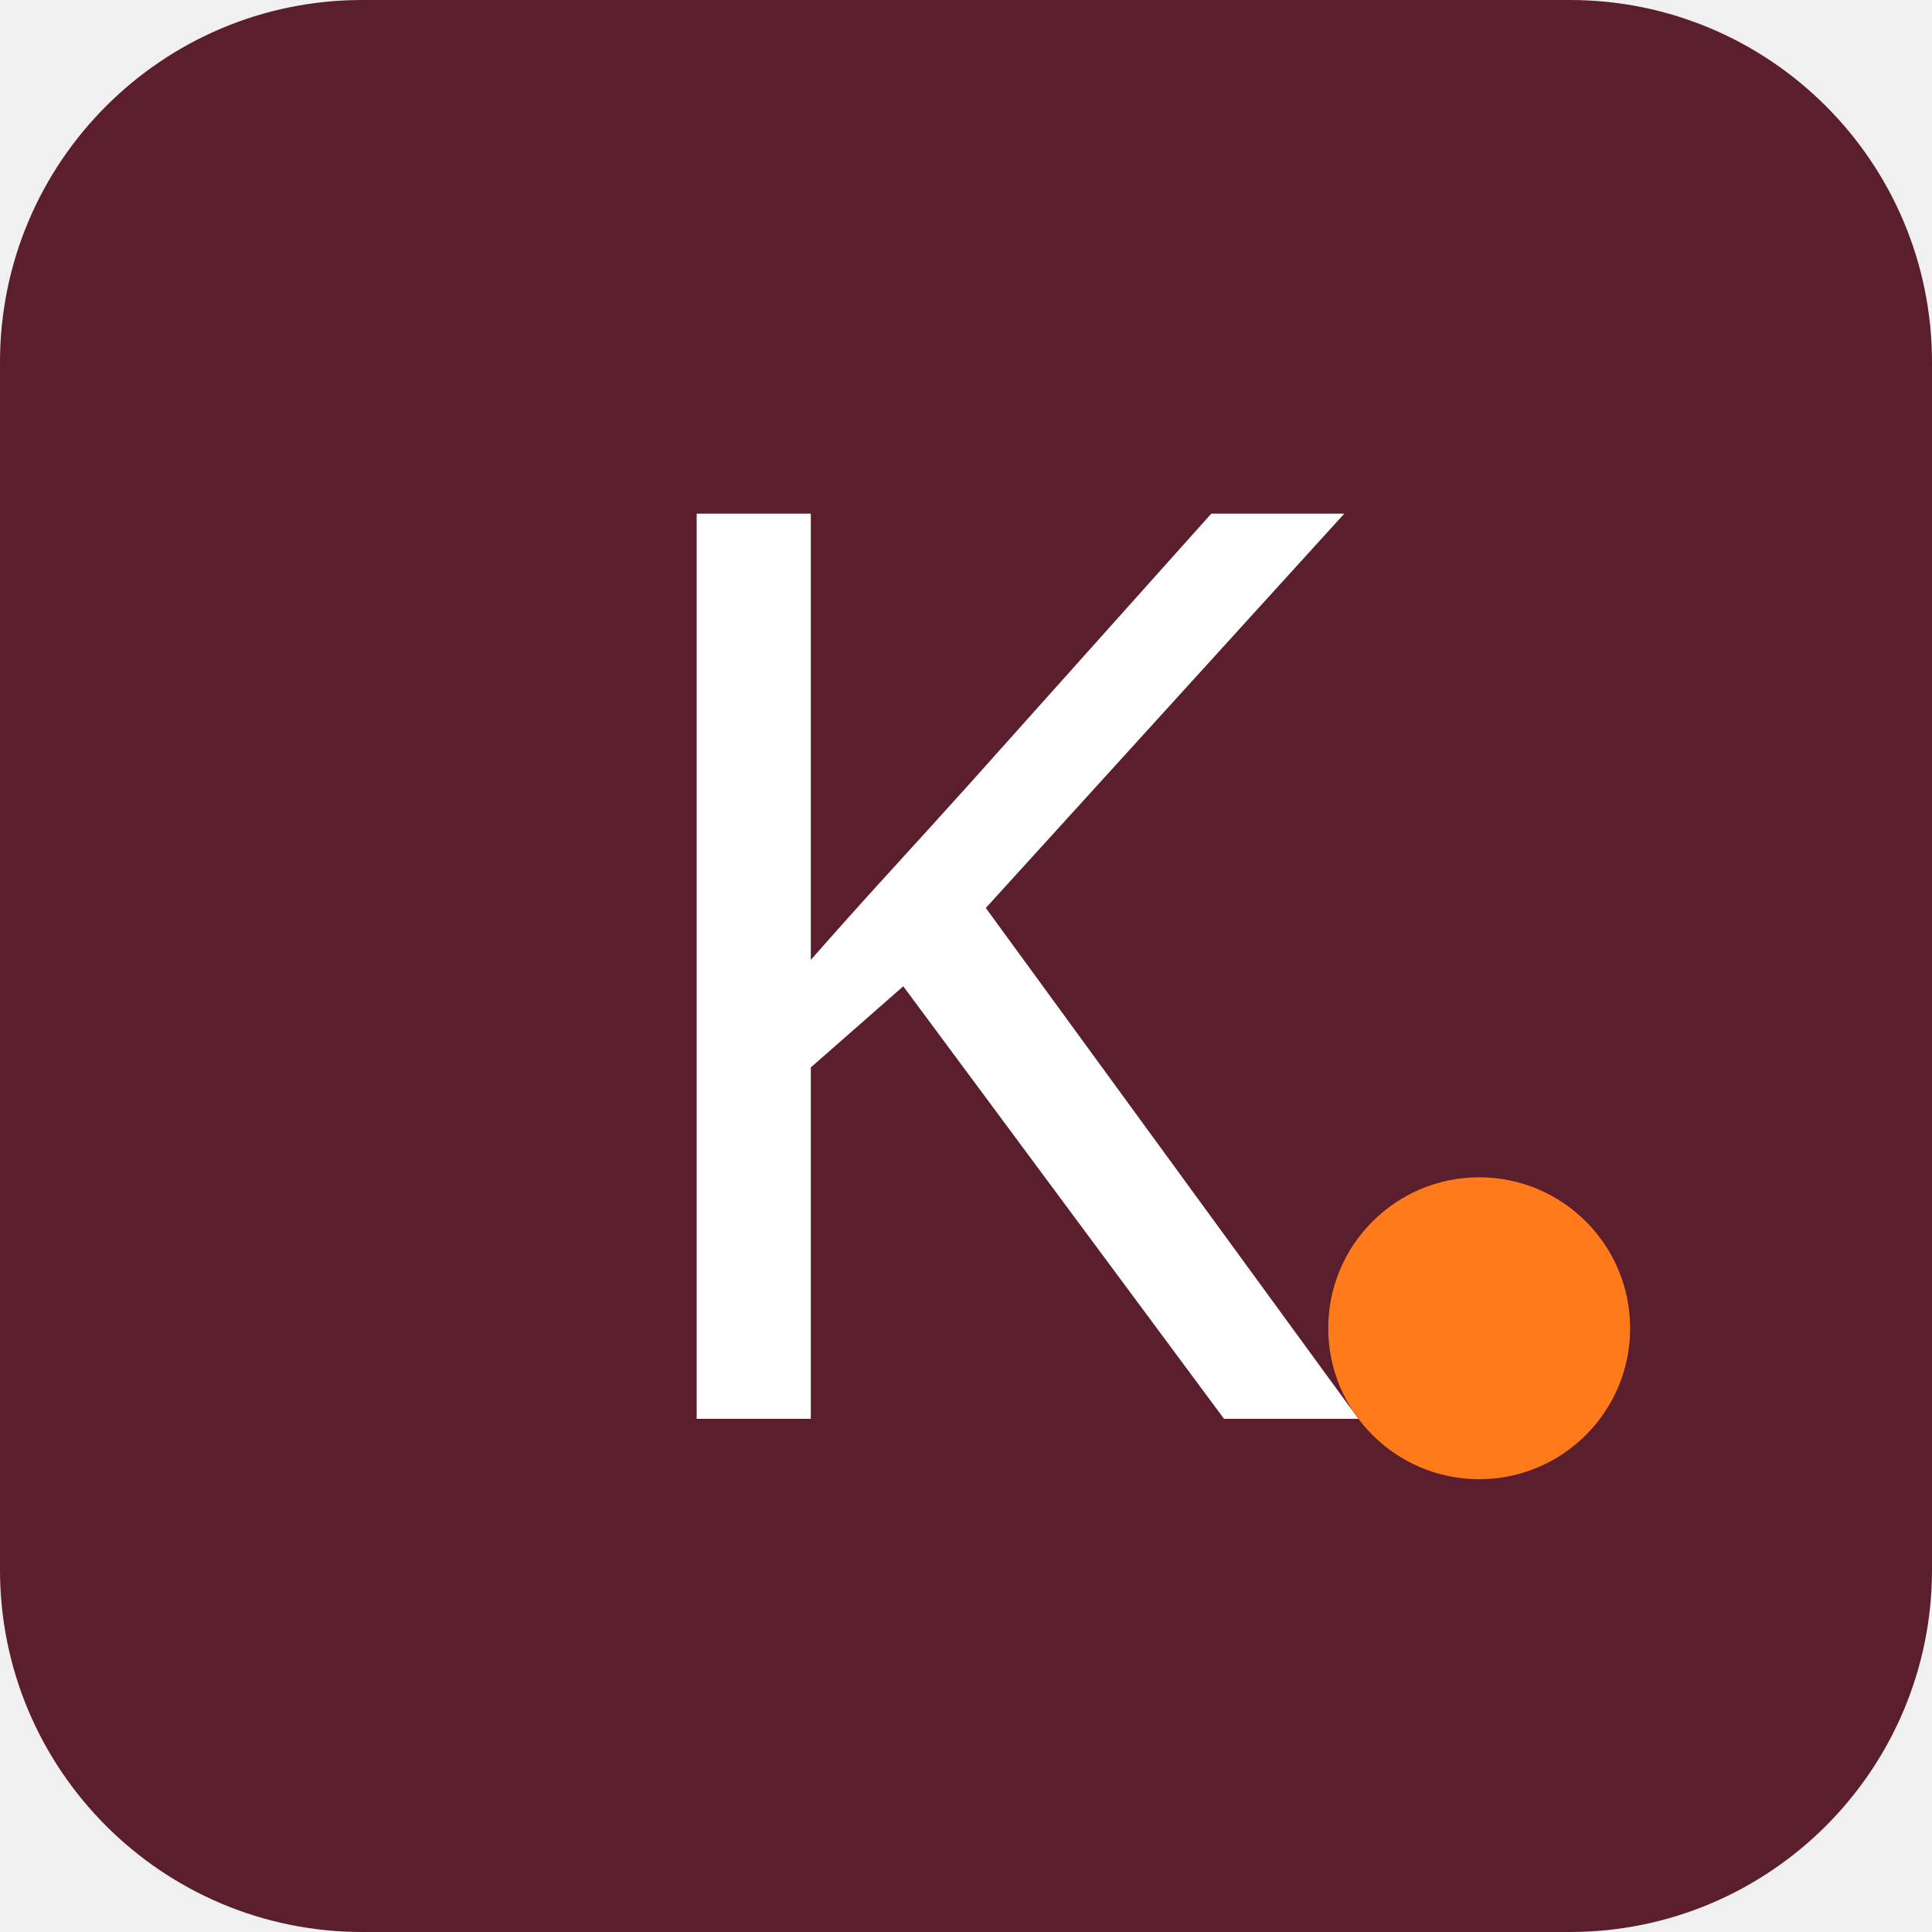
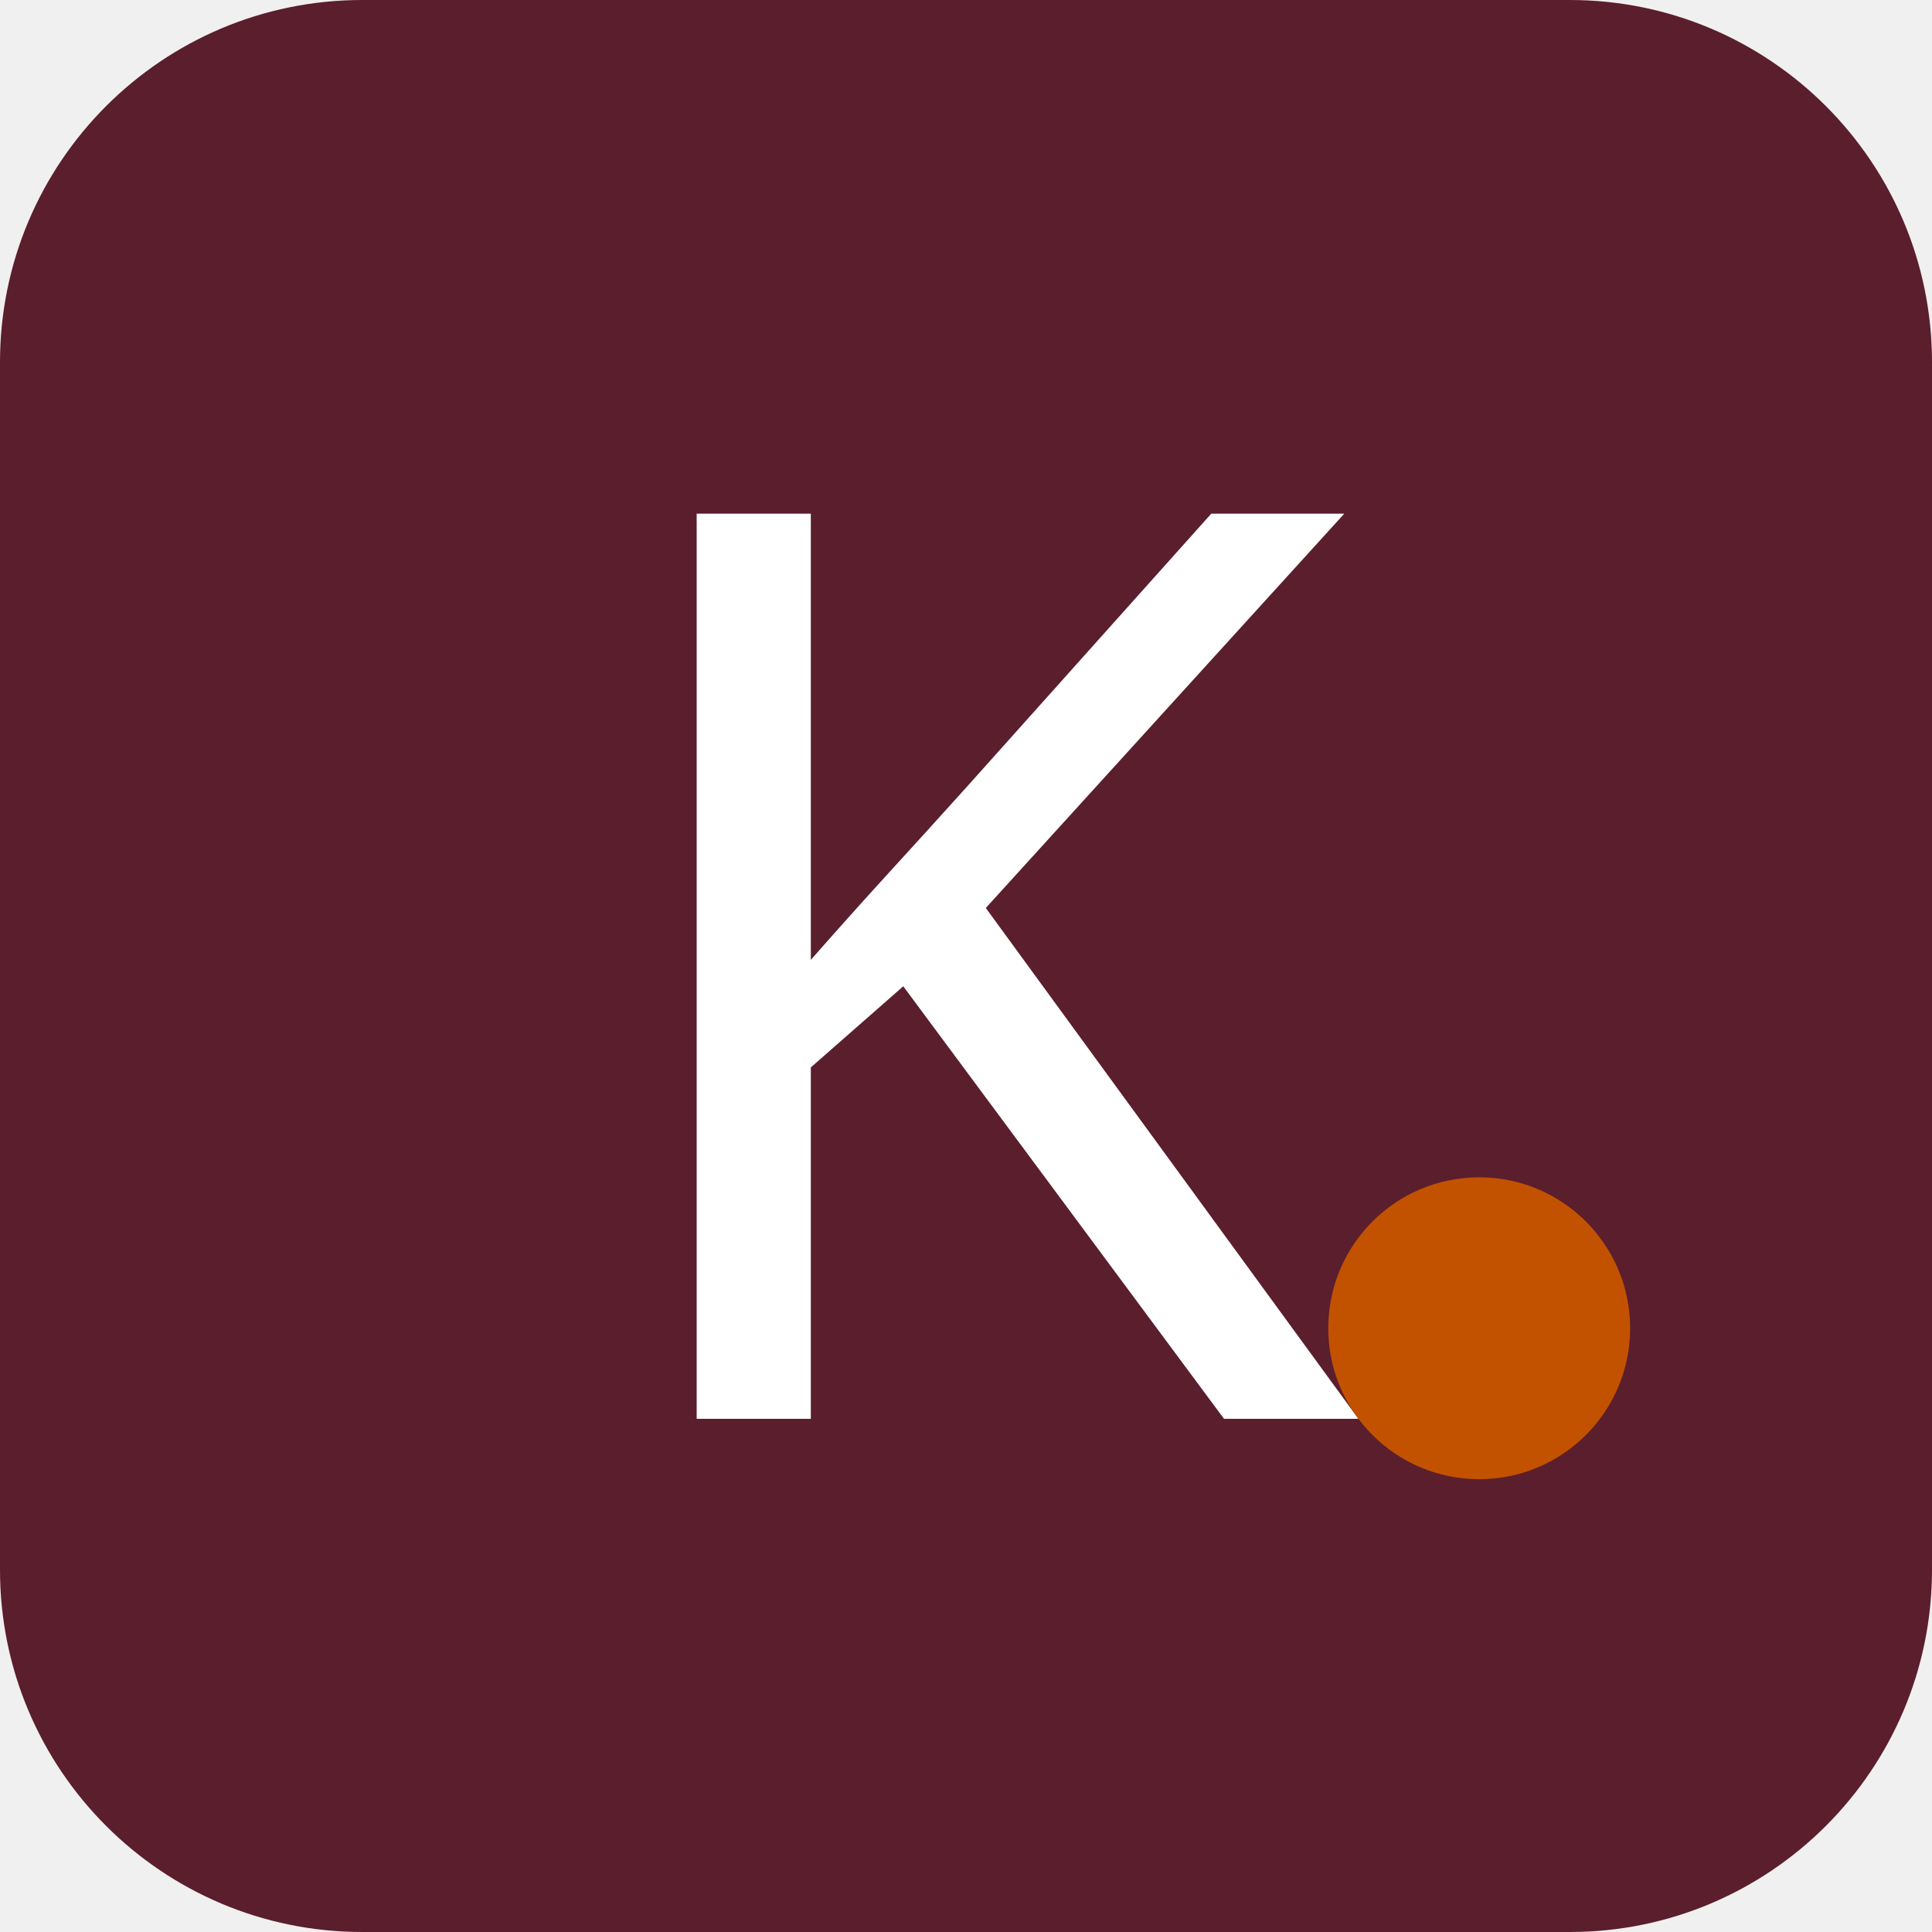
<svg xmlns="http://www.w3.org/2000/svg" viewBox="0 0 64 64">
  <rect width="64" height="64" rx="12" fill="#5B1E2D" />
  <text x="32" y="47" text-anchor="middle" font-family="Anton,Impact,'Arial Narrow',sans-serif" font-size="42" fill="#fff">K</text>
-   <circle cx="49" cy="44" r="5" fill="#FF7A1A" />
+   <circle cx="49" cy="44" r="5" fill="#C25200" />
</svg>
